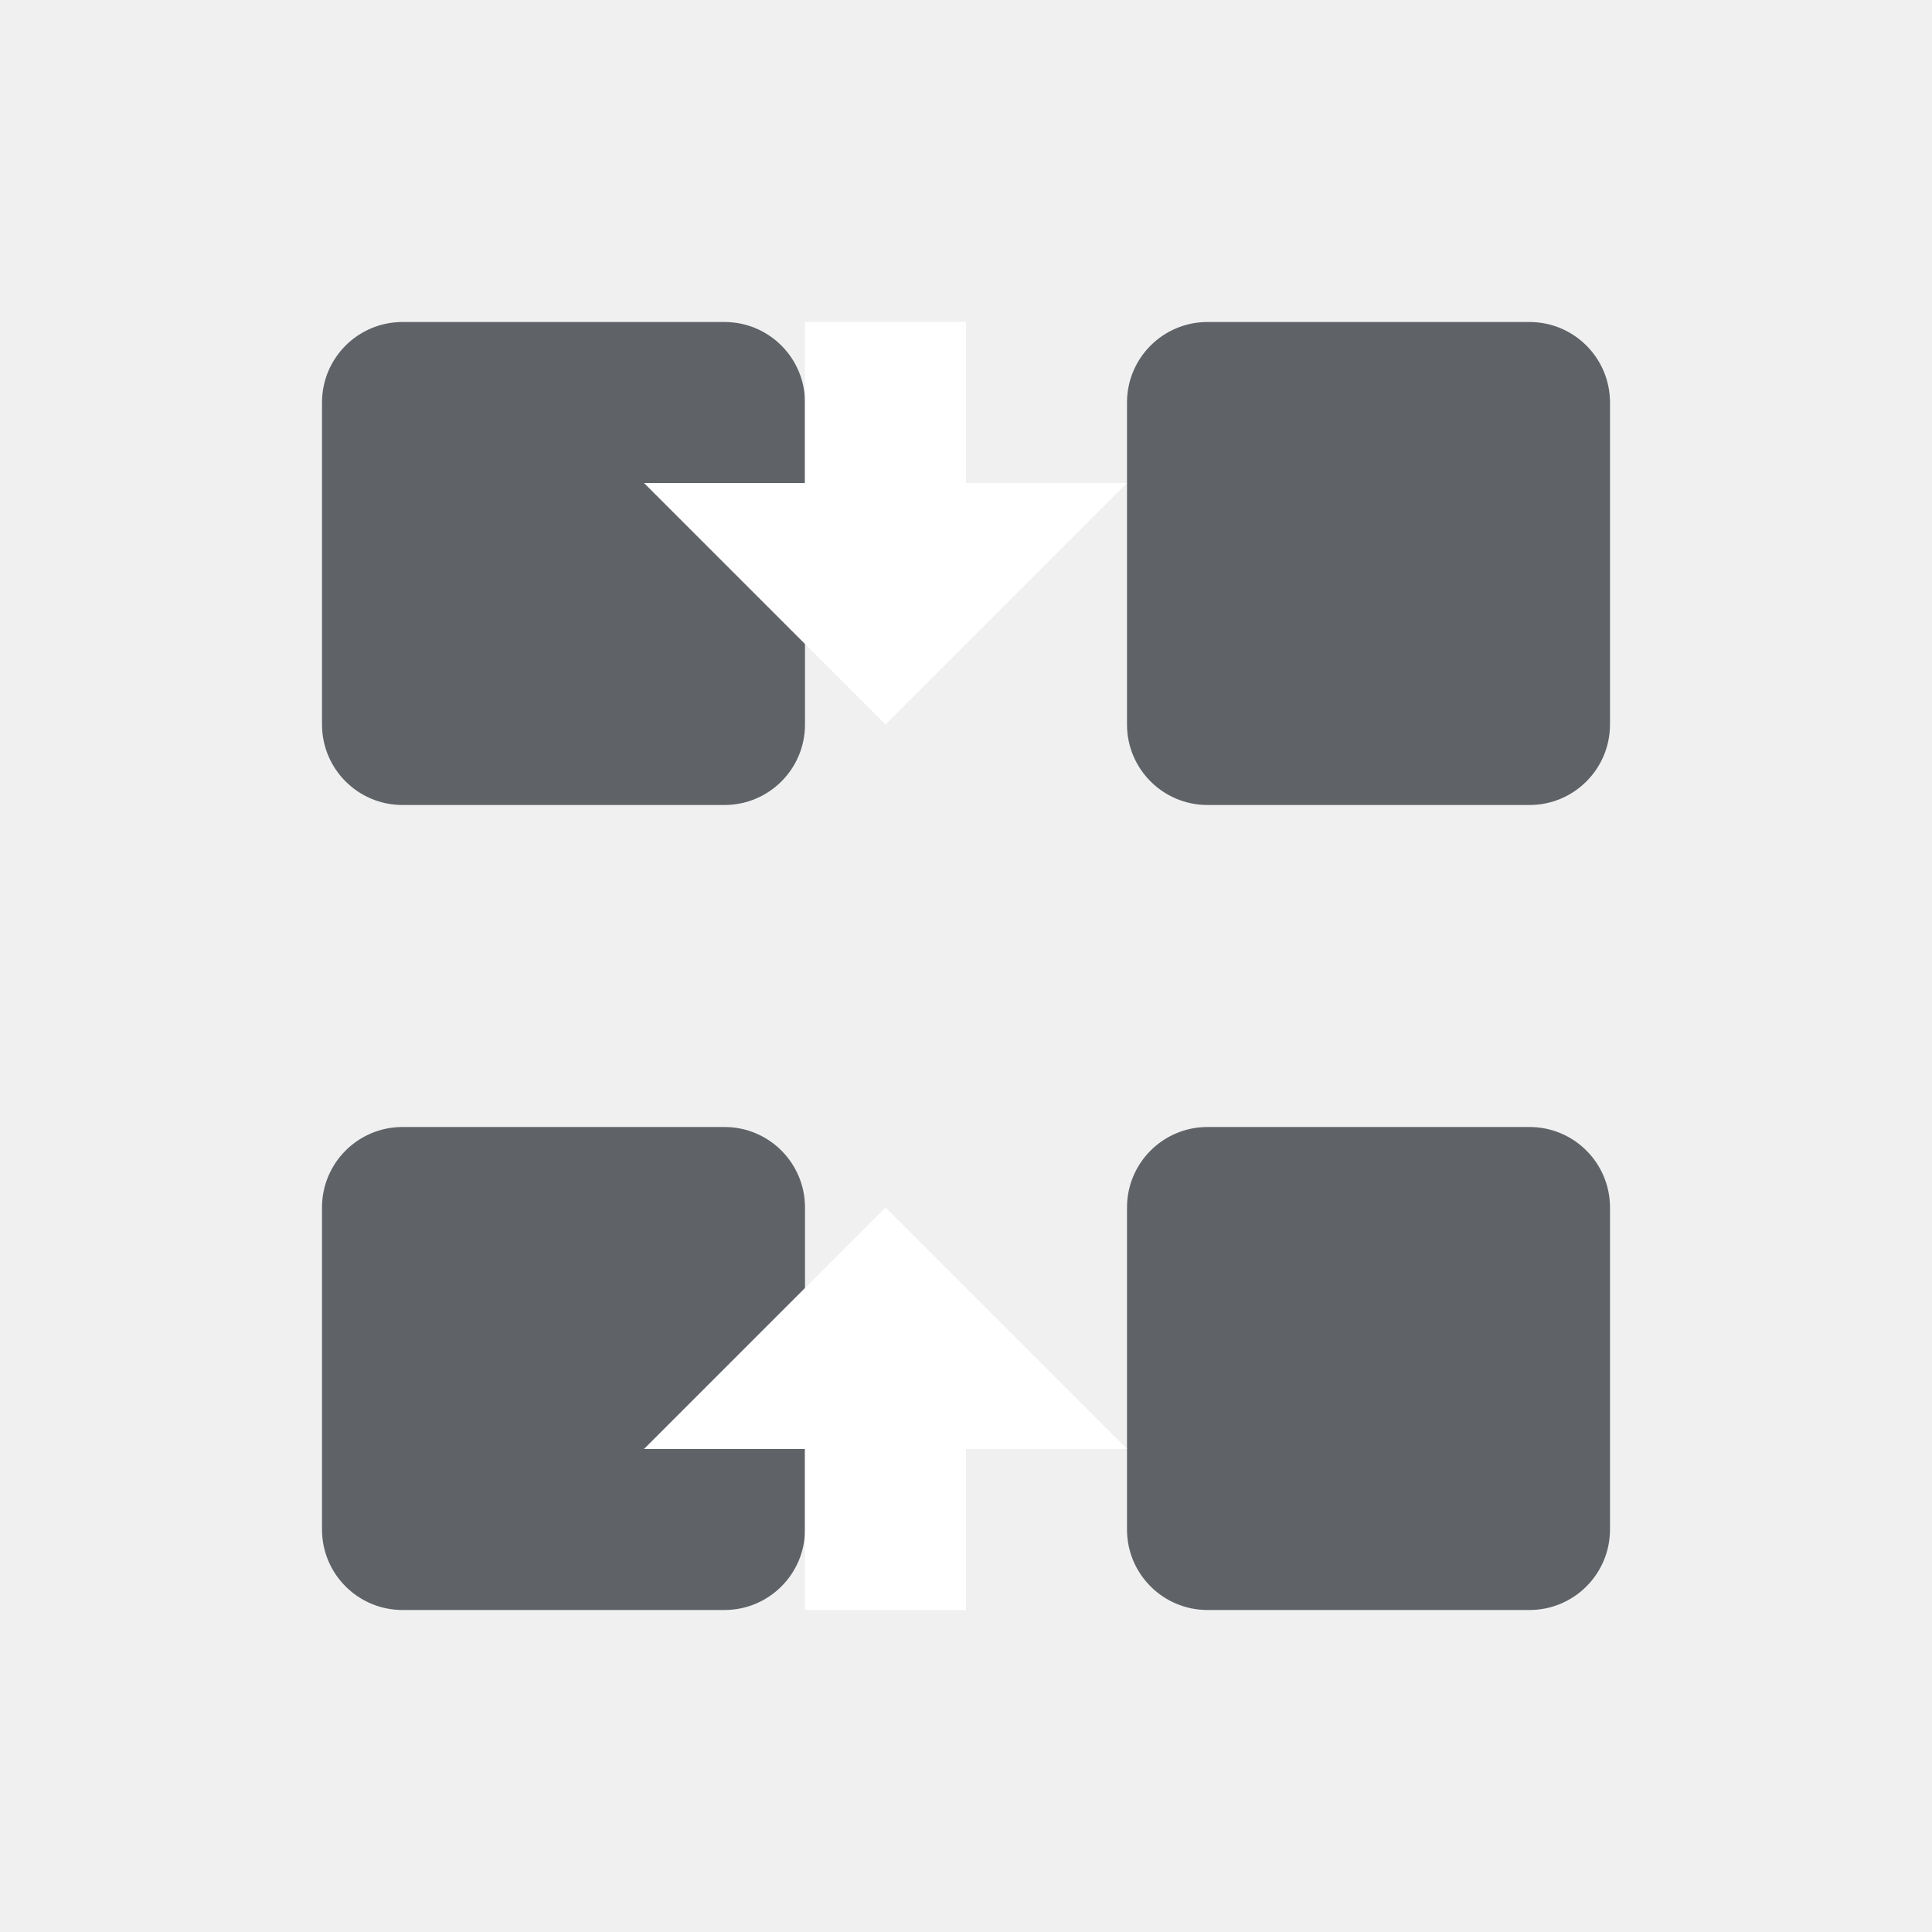
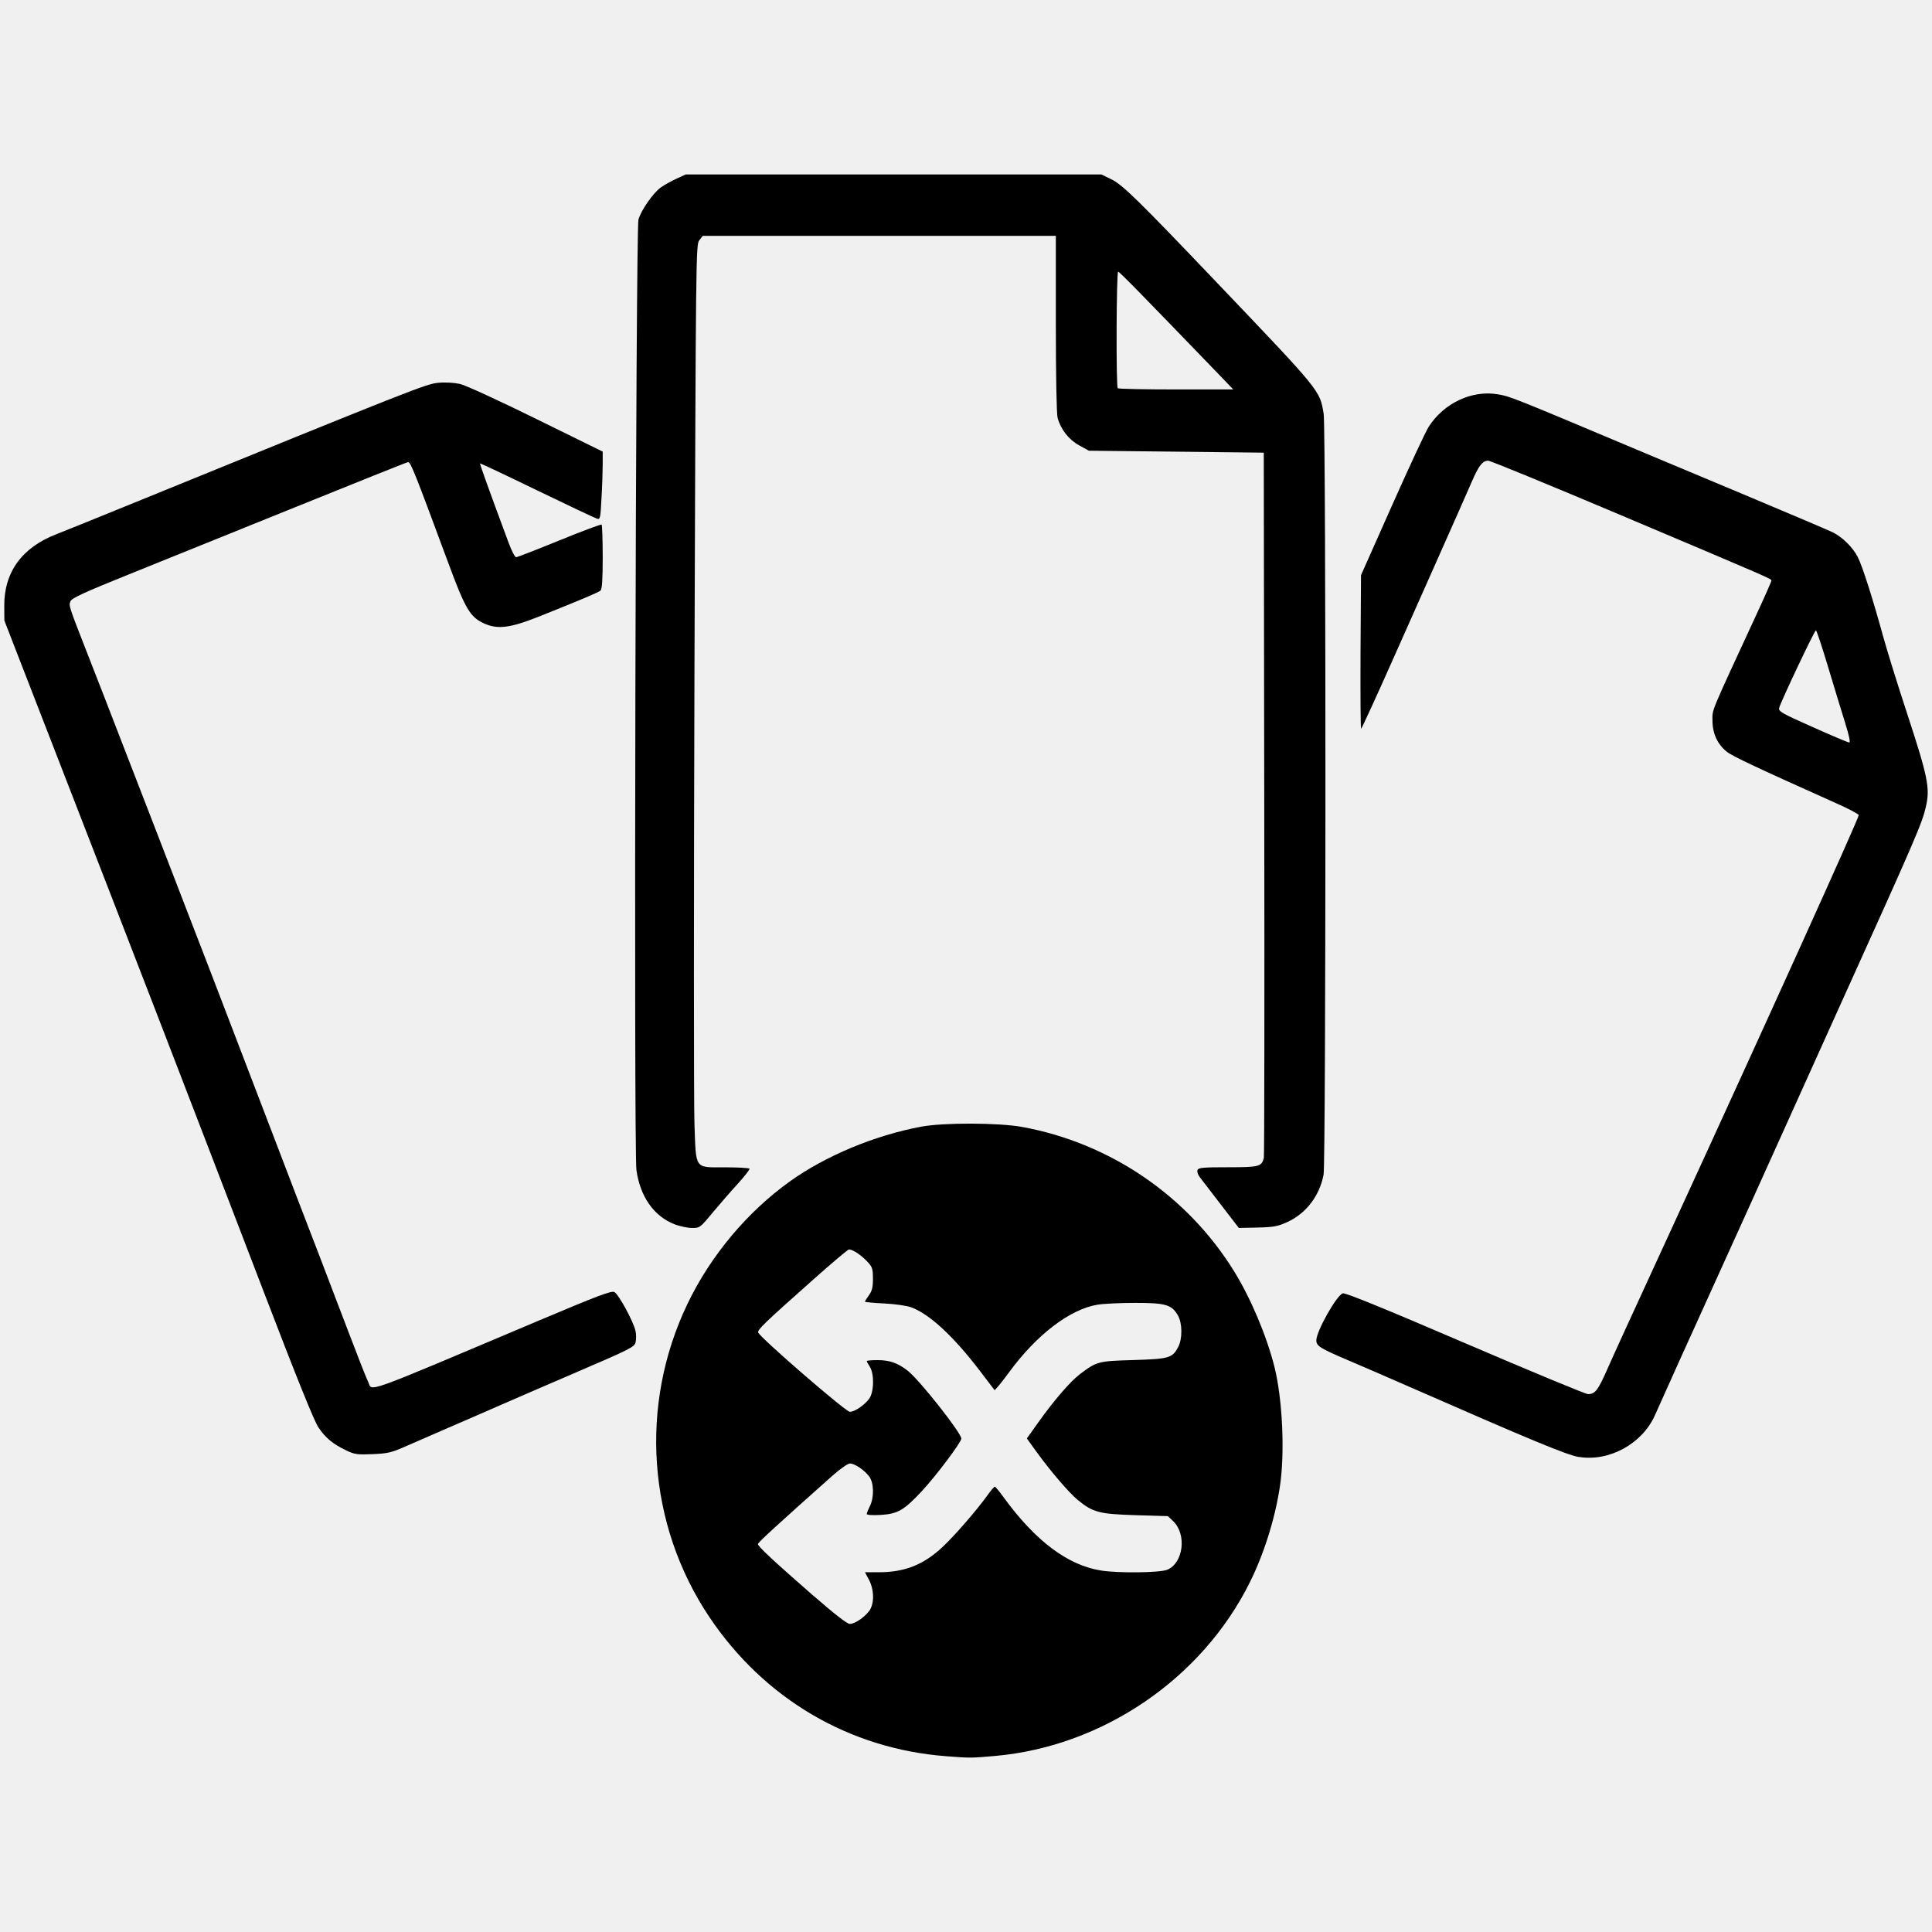
- <svg xmlns="http://www.w3.org/2000/svg" width="24" height="24" viewBox="0 0 24 24">
-   <g fill="#5F6368">
-     <rect x="4" y="4" width="6" height="6" rx="1" />
-     <rect x="14" y="4" width="6" height="6" rx="1" />
-     <rect x="4" y="14" width="6" height="6" rx="1" />
-     <rect x="14" y="14" width="6" height="6" rx="1" />
-     <path d="M12 6h2l-3 3-3-3h2V4h2v2zm0 12h2l-3-3-3 3h2v2h2v-2z" fill="#FFFFFF" />
+ <svg xmlns="http://www.w3.org/2000/svg" width="24" height="24" viewBox="0 0 24 24" version="1.1" id="svg1" xml:space="preserve">
+   <defs id="defs1" />
+   <g id="layer1">
+     <path style="fill:#000000;stroke-width:0.022" d="M 8.381,15.209 C 8.124,15.11 7.952,14.866 7.906,14.535 7.872,14.299 7.897,2.85 7.931,2.728 7.964,2.61 8.116,2.393 8.212,2.326 8.258,2.294 8.346,2.246 8.407,2.218 l 0.111,-0.051 h 2.582 2.582 l 0.127,0.062 c 0.136,0.067 0.332,0.258 1.305,1.279 1.299,1.362 1.281,1.34 1.329,1.633 0.03,0.182 0.029,9.294 -0.001,9.451 -0.05,0.263 -0.216,0.481 -0.449,0.588 -0.12,0.055 -0.169,0.064 -0.371,0.069 l -0.233,0.005 -0.222,-0.289 c -0.122,-0.159 -0.24,-0.313 -0.263,-0.342 -0.023,-0.029 -0.036,-0.069 -0.028,-0.088 0.012,-0.03 0.066,-0.035 0.378,-0.035 0.39,0 0.42,-0.008 0.446,-0.118 0.006,-0.027 0.009,-2.008 0.005,-4.404 l -0.006,-4.355 -1.086,-0.012 -1.086,-0.012 -0.12,-0.066 C 13.278,5.463 13.178,5.336 13.138,5.191 13.125,5.145 13.116,4.667 13.116,4.021 L 13.116,2.93 H 10.923 8.73 l -0.043,0.055 c -0.042,0.054 -0.043,0.149 -0.06,5.294 -0.009,2.881 -0.009,5.441 -1.029e-4,5.689 0.021,0.569 -0.005,0.533 0.387,0.533 0.158,0 0.291,0.008 0.297,0.017 0.005,0.009 -0.059,0.091 -0.142,0.183 -0.084,0.091 -0.225,0.254 -0.314,0.36 -0.159,0.192 -0.162,0.194 -0.261,0.193 -0.055,-6.17e-4 -0.151,-0.021 -0.214,-0.045 z M 15.187,4.699 C 14.157,3.631 13.906,3.375 13.89,3.375 c -0.022,0 -0.027,1.426 -0.005,1.448 0.008,0.008 0.334,0.015 0.725,0.015 h 0.71 z" id="path4" />
+     <path style="fill:#000000;stroke-width:0.022" d="M 4.3,18.017 C 4.134,17.937 4.044,17.863 3.955,17.731 3.903,17.654 3.681,17.104 3.287,16.075 2.263,13.406 1.736,12.04 0.725,9.437 L 0.054,7.708 0.053,7.531 C 0.049,7.11 0.271,6.803 0.698,6.637 0.793,6.6 1.175,6.446 1.547,6.294 5.164,4.82 5.295,4.768 5.448,4.755 c 0.088,-0.008 0.198,-0.001 0.268,0.015 0.066,0.015 0.491,0.21 0.945,0.434 L 7.487,5.61 v 0.153 c 0,0.084 -0.006,0.275 -0.015,0.423 C 7.459,6.443 7.456,6.456 7.414,6.442 7.389,6.435 7.054,6.276 6.669,6.09 6.284,5.903 5.966,5.753 5.963,5.757 c -0.005,0.005 0.125,0.366 0.354,0.982 0.037,0.101 0.08,0.183 0.094,0.183 0.014,0 0.257,-0.094 0.538,-0.209 0.282,-0.115 0.518,-0.203 0.525,-0.196 0.006,0.006 0.013,0.19 0.013,0.405 0,0.287 -0.008,0.399 -0.028,0.415 C 7.43,7.361 7.221,7.449 6.706,7.655 6.337,7.802 6.184,7.822 6.012,7.744 5.84,7.666 5.779,7.562 5.568,6.991 5.15,5.862 5.1,5.735 5.068,5.741 5.052,5.743 4.42,5.996 3.664,6.302 2.908,6.607 1.977,6.983 1.594,7.138 1.05,7.357 0.894,7.429 0.876,7.468 c -0.024,0.053 -0.023,0.057 0.205,0.639 0.118,0.3 0.168,0.429 0.864,2.228 0.463,1.196 1.002,2.597 1.406,3.657 0.142,0.372 0.287,0.751 0.322,0.842 0.128,0.328 0.451,1.174 0.657,1.715 0.115,0.303 0.224,0.579 0.242,0.614 0.064,0.123 -0.141,0.197 2.137,-0.765 0.718,-0.303 0.883,-0.365 0.922,-0.348 0.052,0.024 0.239,0.367 0.264,0.486 0.009,0.04 0.009,0.101 0.001,0.136 -0.013,0.061 -0.056,0.082 -0.739,0.376 -0.399,0.171 -0.829,0.358 -0.957,0.414 -0.128,0.056 -0.407,0.178 -0.621,0.27 -0.213,0.092 -0.468,0.203 -0.565,0.246 -0.153,0.067 -0.207,0.079 -0.388,0.086 -0.189,0.008 -0.222,0.003 -0.327,-0.047 z" id="path3" />
+     <path style="fill:#000000;stroke-width:0.022" d="m 19.611,18.099 c -0.149,-0.025 -0.596,-0.211 -2.15,-0.892 -0.226,-0.099 -0.553,-0.241 -0.728,-0.315 -0.335,-0.143 -0.381,-0.172 -0.381,-0.242 0,-0.113 0.252,-0.56 0.329,-0.584 0.03,-0.009 0.515,0.188 1.518,0.619 0.811,0.348 1.498,0.633 1.527,0.633 0.088,0 0.123,-0.044 0.236,-0.299 0.109,-0.245 0.22,-0.489 0.801,-1.751 1.209,-2.63 2.327,-5.102 2.327,-5.142 0,-0.013 -0.132,-0.083 -0.294,-0.154 C 21.834,9.541 21.52,9.394 21.452,9.339 21.335,9.246 21.273,9.112 21.273,8.951 c 0,-0.146 -0.038,-0.054 0.54,-1.304 0.106,-0.228 0.192,-0.423 0.192,-0.434 0,-0.023 0.033,-0.009 -1.895,-0.824 -0.866,-0.366 -1.596,-0.666 -1.623,-0.666 -0.07,-5.14e-5 -0.118,0.062 -0.203,0.259 -0.041,0.095 -0.254,0.577 -0.474,1.071 -0.22,0.494 -0.441,0.992 -0.493,1.108 -0.213,0.48 -0.395,0.876 -0.408,0.891 -0.008,0.009 -0.01,-0.417 -0.008,-0.946 l 0.006,-0.961 0.386,-0.868 c 0.212,-0.477 0.417,-0.917 0.455,-0.976 0.19,-0.296 0.541,-0.459 0.863,-0.402 0.154,0.027 0.169,0.033 1.808,0.723 0.122,0.051 0.68,0.285 1.241,0.52 0.561,0.235 1.059,0.447 1.108,0.471 0.121,0.061 0.249,0.187 0.31,0.307 0.057,0.111 0.188,0.523 0.312,0.975 0.045,0.165 0.18,0.601 0.301,0.969 0.258,0.787 0.286,0.925 0.234,1.154 -0.048,0.21 -0.117,0.372 -1.079,2.498 -0.149,0.329 -0.473,1.047 -0.72,1.596 -0.247,0.549 -0.599,1.327 -0.782,1.729 -0.315,0.694 -0.668,1.473 -0.786,1.74 -0.158,0.355 -0.57,0.58 -0.947,0.517 z m 3.313,-9.11 c -0.041,-0.13 -0.137,-0.444 -0.213,-0.698 -0.076,-0.254 -0.145,-0.461 -0.153,-0.461 -0.017,0 -0.437,0.888 -0.456,0.962 -0.012,0.045 0.023,0.065 0.416,0.24 0.235,0.105 0.44,0.192 0.454,0.192 0.016,7.843e-4 -0.001,-0.086 -0.049,-0.236 z" id="path2" />
+     <path style="fill:#000000;stroke-width:0.022" d="m 12.362,21.813 c 1.337,-0.119 2.57,-0.96 3.165,-2.159 0.175,-0.353 0.312,-0.788 0.372,-1.186 0.064,-0.418 0.033,-1.09 -0.068,-1.491 -0.097,-0.383 -0.291,-0.844 -0.497,-1.179 -0.58,-0.942 -1.545,-1.6 -2.638,-1.799 -0.293,-0.053 -0.976,-0.055 -1.253,-0.003 -0.58,0.109 -1.184,0.361 -1.627,0.677 -0.532,0.38 -0.988,0.924 -1.276,1.524 -0.603,1.257 -0.499,2.742 0.273,3.892 0.681,1.014 1.735,1.634 2.936,1.727 0.302,0.024 0.319,0.023 0.613,-0.003 z M 10.111,19.829 C 9.615,19.396 9.415,19.21 9.415,19.181 c 0,-0.019 0.241,-0.24 0.928,-0.851 0.095,-0.084 0.189,-0.15 0.215,-0.15 0.06,0 0.18,0.081 0.24,0.162 0.059,0.079 0.062,0.26 0.008,0.368 -0.021,0.042 -0.039,0.085 -0.039,0.097 0,0.013 0.068,0.018 0.172,0.012 0.213,-0.013 0.287,-0.055 0.512,-0.295 0.174,-0.186 0.491,-0.608 0.491,-0.653 0,-0.07 -0.516,-0.724 -0.662,-0.84 -0.125,-0.099 -0.226,-0.135 -0.379,-0.135 -0.074,0 -0.134,0.005 -0.134,0.012 0,0.006 0.017,0.038 0.038,0.07 0.057,0.088 0.053,0.316 -0.008,0.398 -0.06,0.081 -0.18,0.162 -0.24,0.162 -0.052,0 -1.126,-0.931 -1.139,-0.986 -0.008,-0.035 0.076,-0.116 0.678,-0.651 0.235,-0.209 0.437,-0.38 0.45,-0.38 0.045,0 0.144,0.064 0.22,0.143 0.071,0.074 0.077,0.091 0.078,0.218 3.21e-4,0.108 -0.01,0.153 -0.05,0.208 -0.027,0.038 -0.05,0.074 -0.05,0.08 0,0.005 0.107,0.016 0.238,0.022 0.131,0.006 0.282,0.028 0.335,0.047 0.23,0.084 0.527,0.359 0.863,0.8 l 0.176,0.231 0.044,-0.049 c 0.024,-0.027 0.084,-0.104 0.133,-0.171 0.342,-0.469 0.758,-0.787 1.103,-0.843 0.073,-0.012 0.283,-0.022 0.465,-0.022 0.379,-1.16e-4 0.454,0.022 0.531,0.155 0.056,0.096 0.058,0.29 0.004,0.393 -0.071,0.136 -0.113,0.149 -0.556,0.162 -0.439,0.013 -0.455,0.017 -0.662,0.173 -0.122,0.092 -0.324,0.326 -0.524,0.607 l -0.138,0.194 0.116,0.161 c 0.174,0.241 0.407,0.513 0.515,0.602 0.19,0.156 0.268,0.176 0.718,0.19 l 0.403,0.012 0.066,0.063 c 0.17,0.164 0.127,0.519 -0.074,0.603 -0.092,0.038 -0.611,0.044 -0.827,0.009 -0.413,-0.067 -0.814,-0.37 -1.207,-0.911 -0.051,-0.071 -0.1,-0.129 -0.108,-0.13 -0.008,-3.6e-4 -0.049,0.047 -0.09,0.105 -0.135,0.188 -0.409,0.504 -0.559,0.644 -0.237,0.222 -0.471,0.314 -0.792,0.314 h -0.172 l 0.05,0.094 c 0.066,0.125 0.067,0.3 0.003,0.386 -0.061,0.082 -0.18,0.162 -0.242,0.162 -0.032,0 -0.19,-0.123 -0.446,-0.346 z" id="path1" />
  </g>
</svg>
